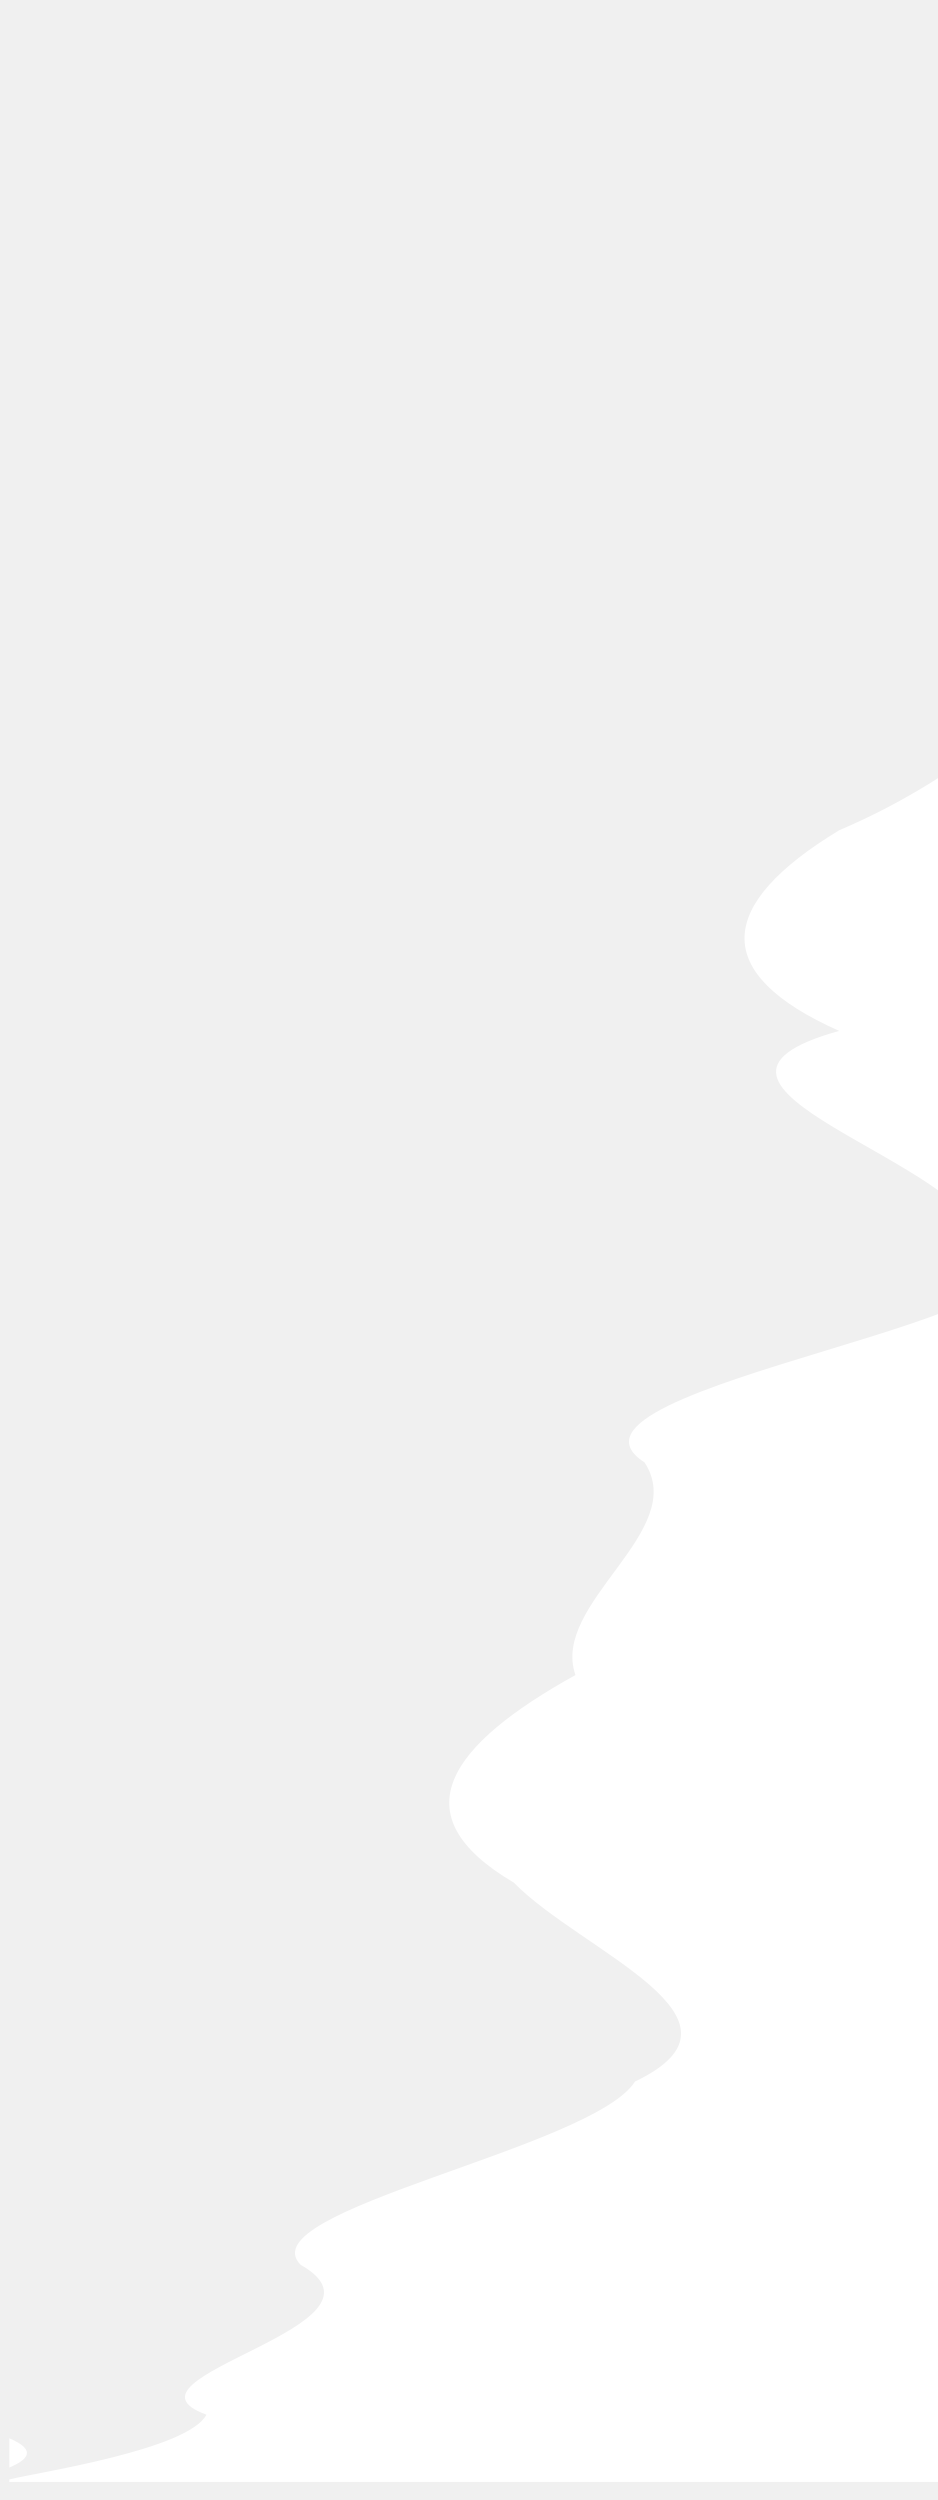
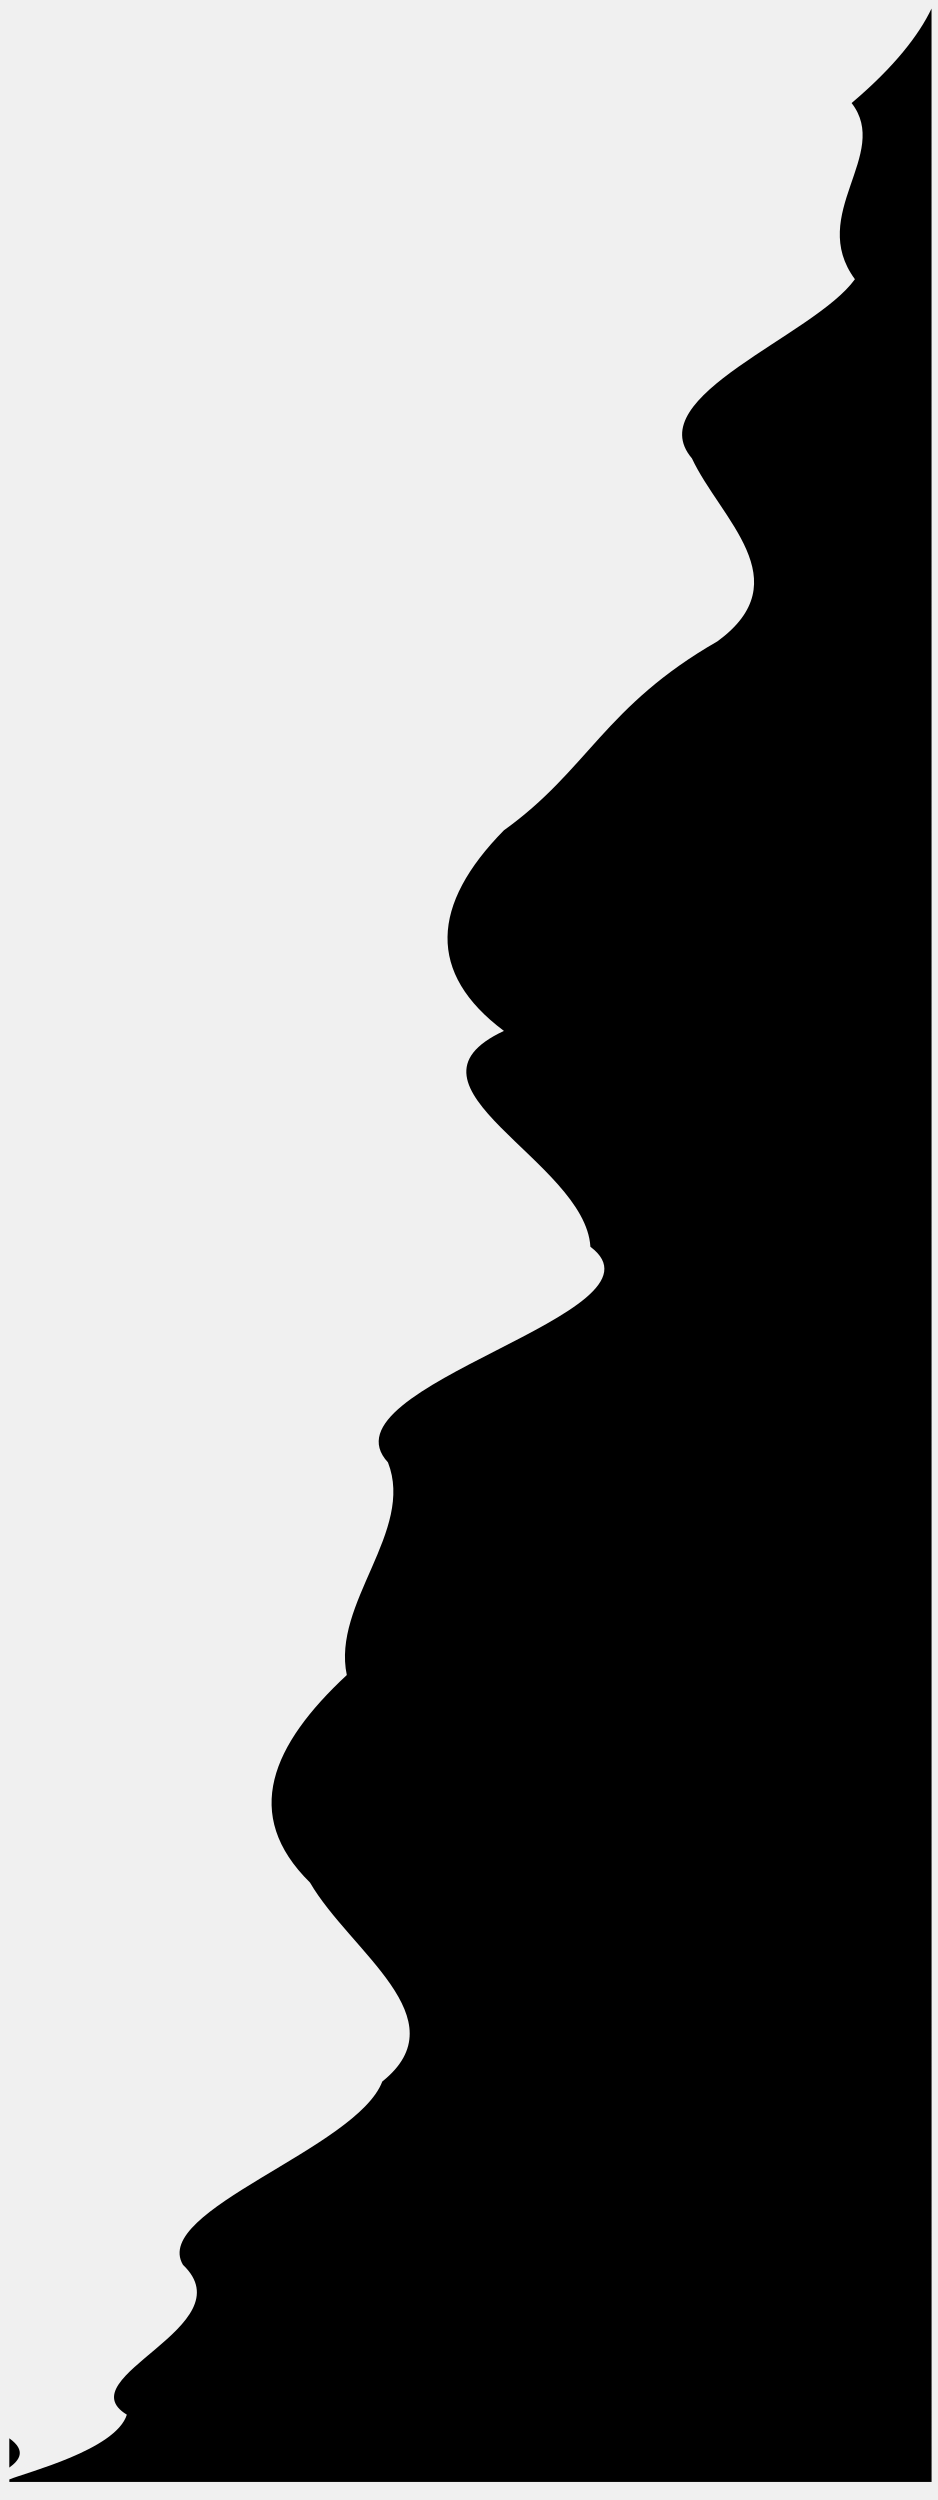
<svg xmlns="http://www.w3.org/2000/svg" width="75" height="200" viewBox="0 0 19.844 52.917" version="1.1" id="svg1510">
  <defs id="defs1504" />
  <g id="layer1" transform="translate(-65.70417,-110.0119)">
-     <path style="opacity:1;vector-effect:none;fill:#ffffff;fill-opacity:1;stroke:none;stroke-width:1.036;stroke-linecap:round;stroke-linejoin:miter;stroke-miterlimit:4;stroke-dasharray:none;stroke-dashoffset:0;stroke-opacity:1" d="m 98.652,110.193 c -0.444,0.556 -1.313,1.23 -2.839,2 1.413,1.084 -1.579,2.353 0.117,3.729 -1.444,1.2 -7.661,2.481 -5.788,3.792 1.003,1.279 3.859,2.586 0.907,3.873 -4.016,1.374 -4.602,2.727 -7.582,3.999 -2.6,1.576 -2.742,3.027 0,4.247 -4.22,1.173 2.889,2.749 3.069,4.569 3.136,1.401 -9.706,2.945 -7.189,4.564 0.958,1.458 -1.998,2.977 -1.462,4.501 -2.658,1.474 -3.756,2.953 -1.306,4.393 1.426,1.462 5.35,2.883 2.567,4.211 -0.899,1.418 -8.218,2.731 -7.078,3.88 2.275,1.295 -4.167,2.382 -1.994,3.172 -0.388,0.746 -3.588,1.224 -4.173,1.371 v 0.053 h 32.751 z m -32.751,51.43 v 0.62 c 0.357,-0.154 0.62,-0.357 0,-0.62 z" id="rect1487" />
+     <path style="opacity:1;vector-effect:none;fill:#000000;fill-opacity:1;stroke:none;stroke-width:0.8;stroke-linecap:round;stroke-linejoin:miter;stroke-miterlimit:4;stroke-dasharray:none;stroke-dashoffset:0;stroke-opacity:1" d="m 85.422,110.193 c -0.265,0.556 -0.782,1.23 -1.692,2 0.842,1.084 -0.941,2.353 0.07,3.729 -0.86,1.2 -4.566,2.481 -3.45,3.792 0.598,1.279 2.3,2.586 0.54,3.873 -2.394,1.374 -2.743,2.727 -4.519,3.999 -1.55,1.576 -1.634,3.027 0,4.247 -2.515,1.173 1.722,2.749 1.83,4.569 1.869,1.401 -5.785,2.945 -4.285,4.564 0.571,1.458 -1.191,2.977 -0.871,4.501 -1.584,1.474 -2.239,2.953 -0.779,4.393 0.85,1.462 3.189,2.883 1.53,4.211 -0.536,1.418 -4.899,2.731 -4.219,3.88 1.356,1.295 -2.484,2.382 -1.188,3.172 -0.231,0.746 -2.139,1.224 -2.487,1.371 v 0.053 h 19.521 z m -19.521,51.43 v 0.62 c 0.213,-0.154 0.369,-0.357 0,-0.62 z" id="rect1487" />
  </g>
</svg>
